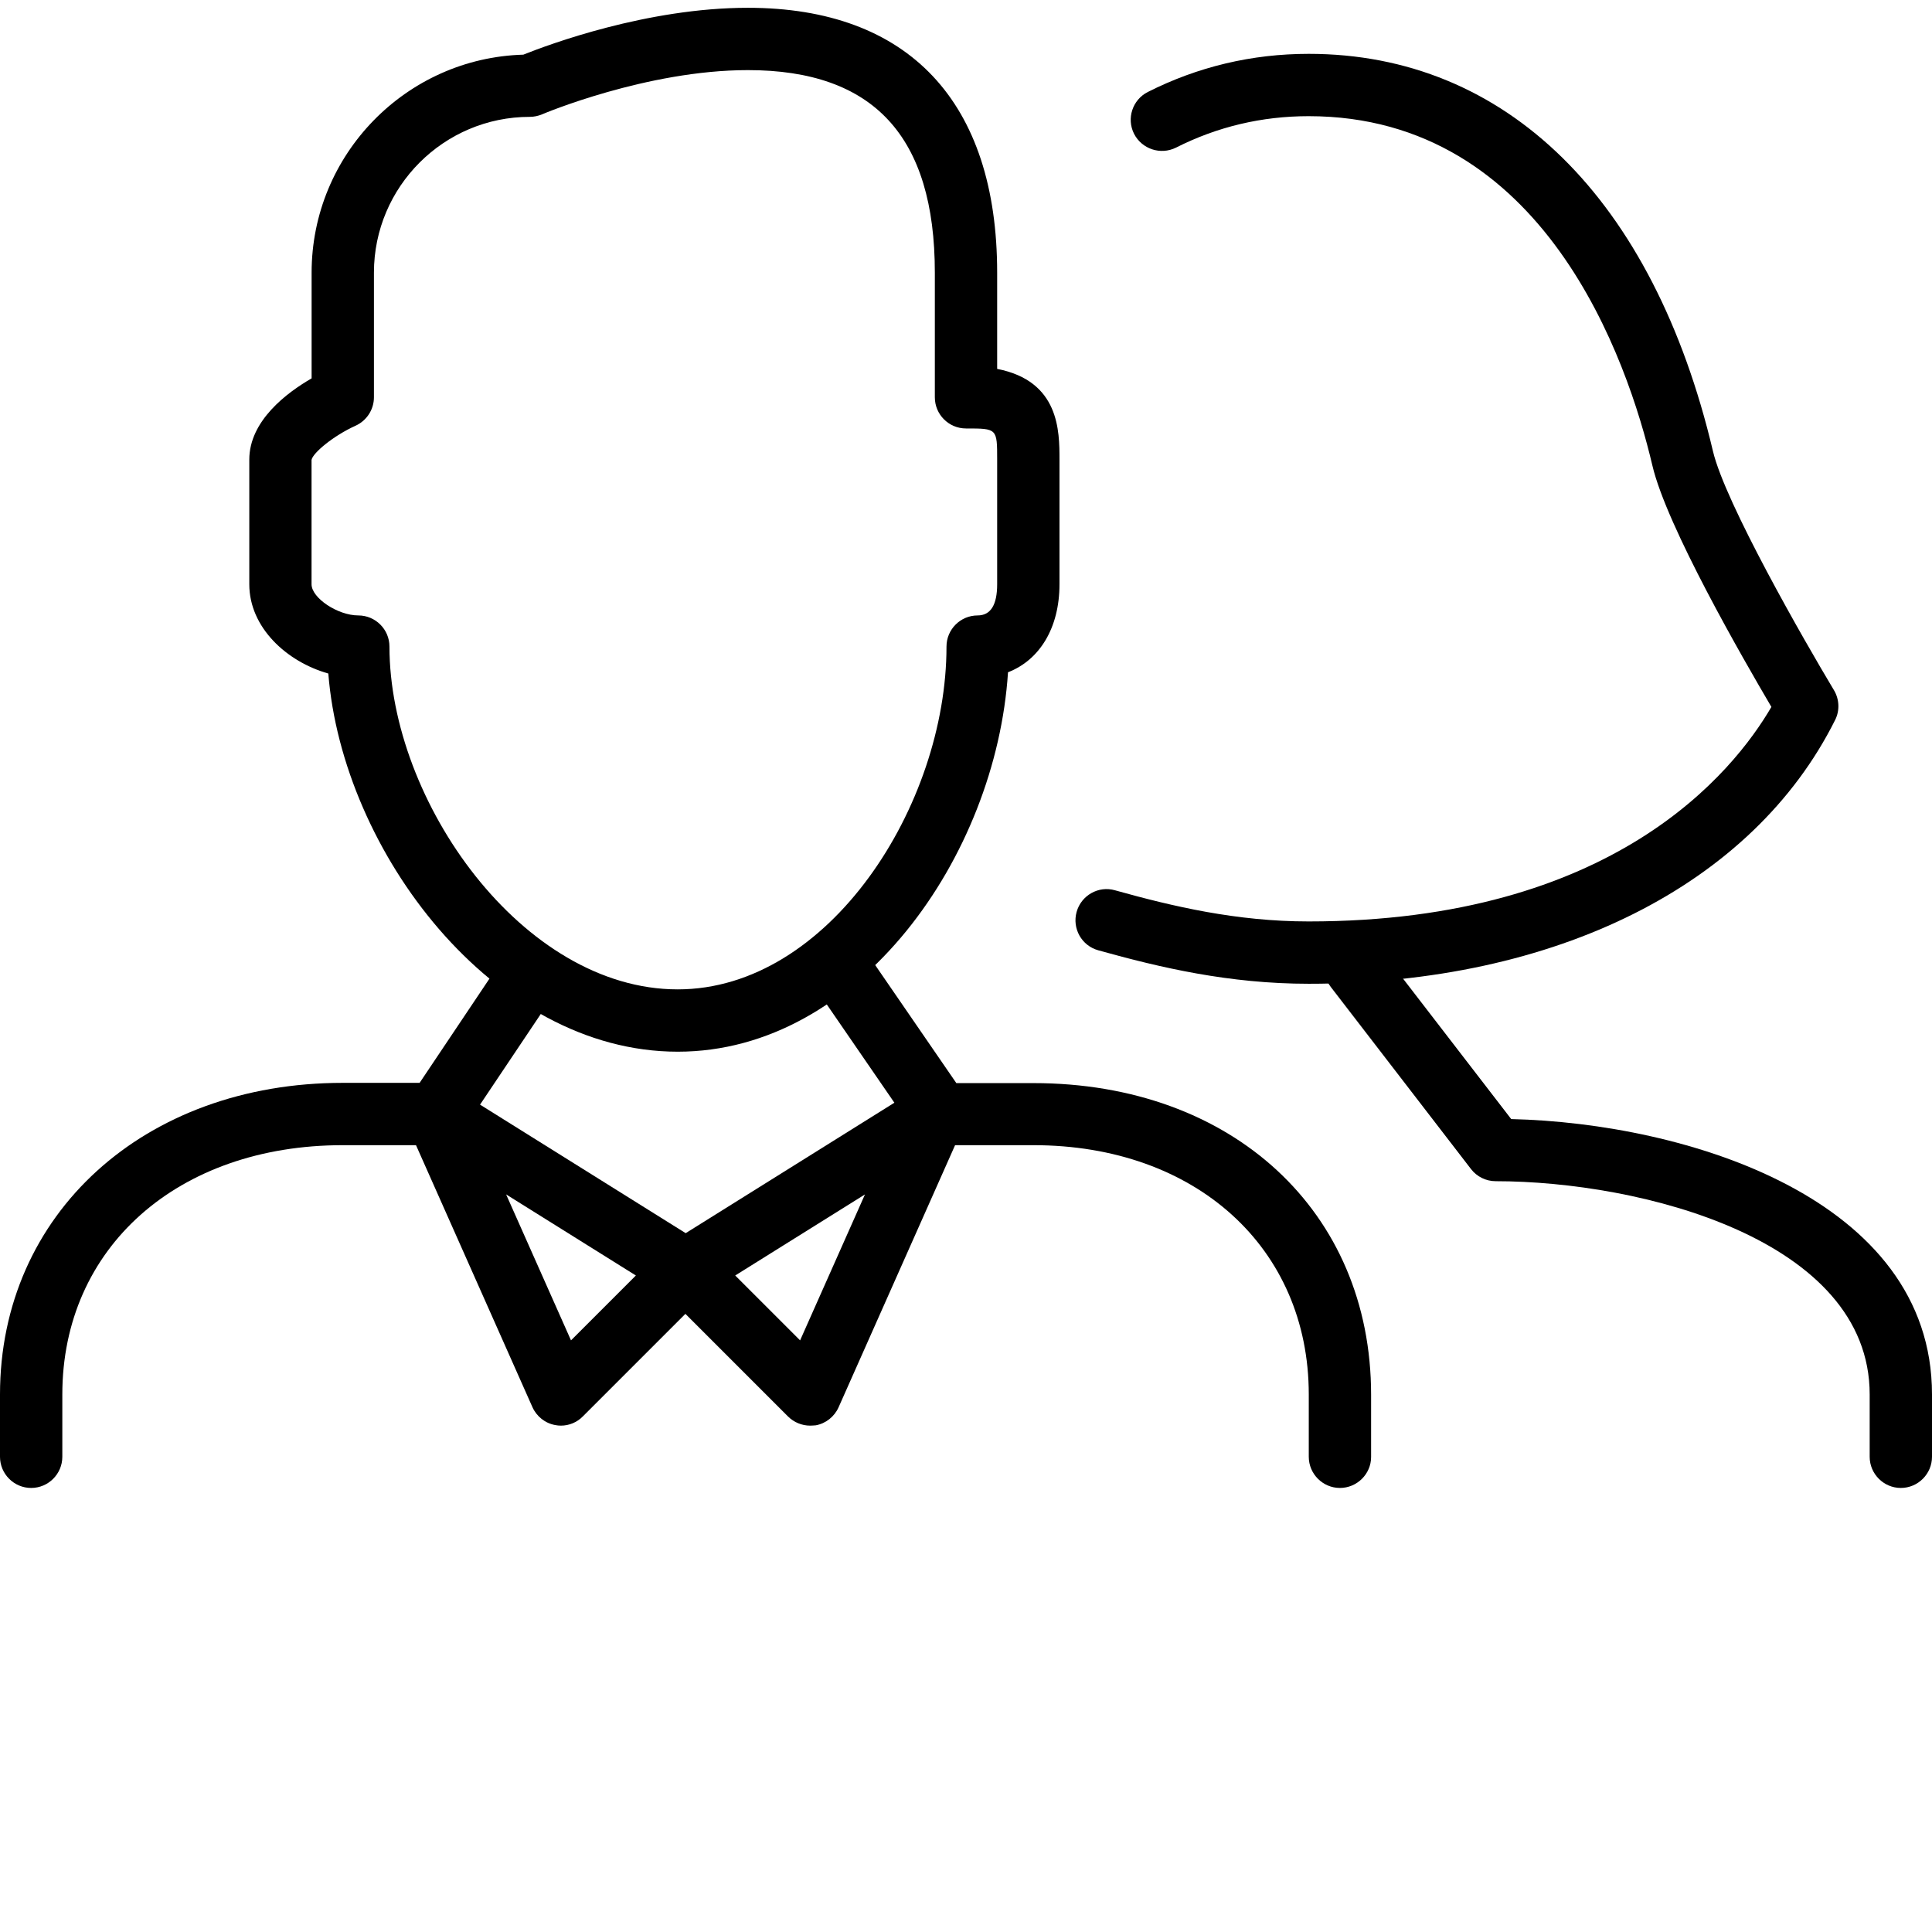
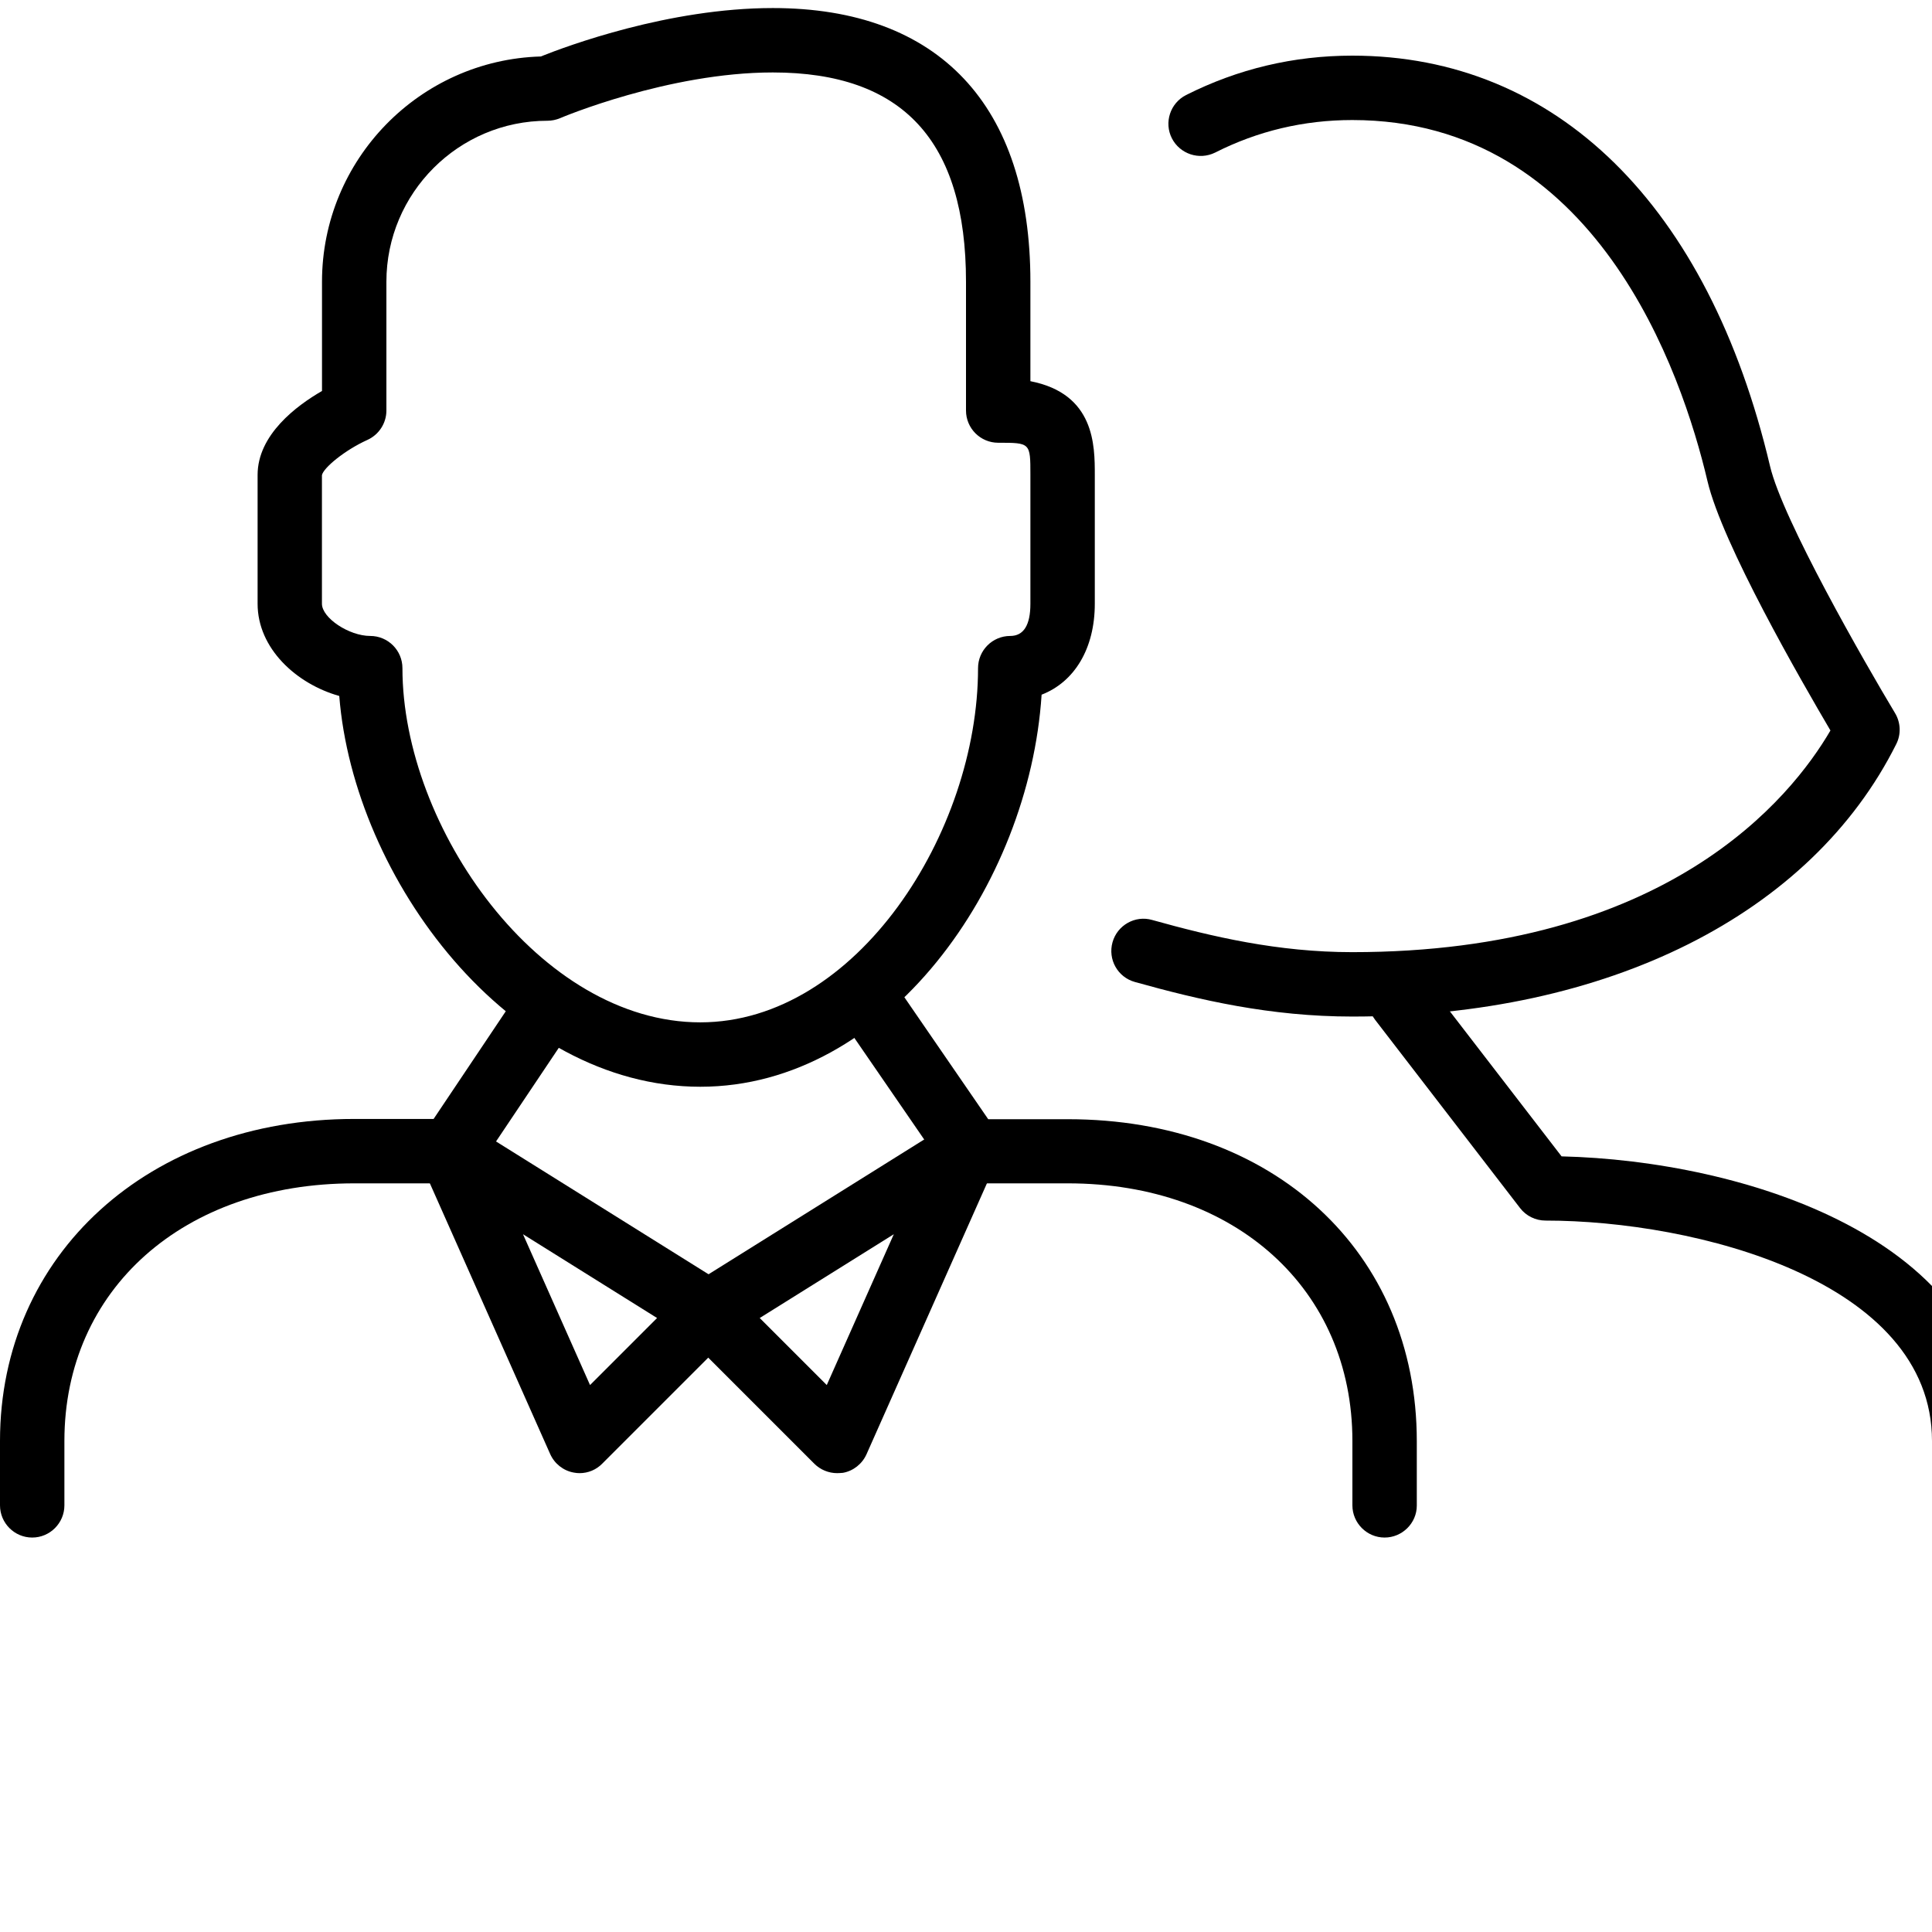
- <svg xmlns="http://www.w3.org/2000/svg" version="1.1" viewBox="0 0 124 124" x="0px" y="0px">
+ <svg xmlns="http://www.w3.org/2000/svg" version="1.1" viewBox="0 0 120 120" x="0px" y="0px">
  <path d="M122 95.5c-1.1 0-2-0.9-2-2v-4c0-9.972-14.728-13.688-24.004-13.688-0.62 0-1.208-0.288-1.584-0.78l-9-11.688c-0.672-0.876-0.508-2.124 0.368-2.804 0.88-0.668 2.132-0.512 2.804 0.368l8.408 10.916c11.22 0.268 27.008 5.076 27.008 17.676v4c0 1.1-0.9 2-2 2z" fill="#000000" />
  <path d="M43.5 67.5c-11.86 0-21.524-12.884-22.428-24.272-2.668-0.752-5.072-2.952-5.072-5.728v-8c0-2.5 2.42-4.304 4-5.216v-6.784c0-7.584 6.060-13.776 13.588-13.992 1.608-0.644 7.944-3.008 14.412-3.008 10.32 0 16 6.040 16 17v6.176c4 0.78 4 3.992 4 5.824v8c0 2.784-1.264 4.86-3.304 5.648-0.764 11.82-9.576 24.352-21.196 24.352zM48 4.5c-6.488 0-13.148 2.808-13.212 2.84-0.252 0.104-0.516 0.16-0.788 0.16-5.512 0-10 4.484-10 10v8c0 0.784-0.464 1.5-1.18 1.824-1.424 0.644-2.744 1.748-2.824 2.192v7.984c0 0.88 1.68 2 3 2 1.104 0 2 0.896 2 2 0 9.908 8.536 22 18.5 22 9.716 0 17.252-11.828 17.252-22 0-1.104 0.896-2 2-2 0.832 0 1.252-0.672 1.252-2v-8c0-2 0-2-2-2-1.104 0-2-0.896-2-2v-8c0-8.748-3.924-13-12-13z" fill="#000000" />
  <path d="M84 63.14c-5.108 0-9.516-1.032-13.512-2.148-1.068-0.296-1.684-1.4-1.388-2.464s1.408-1.692 2.46-1.388c3.728 1.040 7.804 2 12.432 2 19.548 0 27.252-9.572 29.7-13.768-1.788-3.040-6.724-11.584-7.64-15.5-1.588-6.744-6.924-22.416-22.060-22.416-3.008 0-5.872 0.68-8.516 2.020-0.996 0.492-2.188 0.088-2.688-0.884-0.5-0.984-0.104-2.188 0.88-2.688 3.22-1.624 6.684-2.448 10.328-2.448 12.664 0 22.116 9.292 25.944 25.496 0.78 3.32 5.876 12.196 7.764 15.34 0.352 0.584 0.384 1.312 0.080 1.916-5.292 10.604-17.928 16.932-33.784 16.932z" fill="#000000" />
  <path d="M2 95.5c-1.104 0-2-0.9-2-2v-4c0-11.584 9.252-20 22-20h4.932l5.324-7.944c0.616-0.916 1.856-1.164 2.776-0.548 0.916 0.608 1.164 1.856 0.548 2.772l-5.916 8.828c-0.372 0.56-0.996 0.892-1.664 0.892h-6c-10.596 0-18 6.584-18 16v4c0 1.1-0.896 2-2 2z" fill="#000000" />
  <path d="M86 95.5c-1.1 0-2-0.9-2-2v-4c0-9.42-7.264-16-17.672-16h-6c-0.66 0-1.276-0.324-1.648-0.868l-6.492-9.44c-0.624-0.912-0.396-2.156 0.516-2.776 0.912-0.616 2.156-0.396 2.78 0.524l5.896 8.576h4.948c12.756 0 21.672 8.232 21.672 20v4c0 1.084-0.9 1.984-2 1.984z" fill="#000000" />
  <path d="M36 91.5c-0.12 0-0.244-0.012-0.364-0.036-0.648-0.116-1.196-0.552-1.464-1.152l-8-18c-0.356-0.804-0.148-1.752 0.516-2.324 0.668-0.584 1.632-0.644 2.372-0.184l16 10c0.516 0.324 0.856 0.864 0.924 1.468 0.072 0.592-0.14 1.212-0.572 1.632l-8 8c-0.376 0.388-0.888 0.596-1.412 0.596zM32.484 76.66l4.164 9.368 4.164-4.164-8.328-5.204z" fill="#000000" />
  <path d="M51.996 91.5c-0.524 0-1.036-0.208-1.416-0.584l-8-8c-0.432-0.416-0.644-1.032-0.572-1.632 0.068-0.6 0.412-1.14 0.924-1.464l16-10c0.744-0.464 1.704-0.404 2.372 0.184 0.664 0.584 0.872 1.52 0.516 2.324l-8 18c-0.268 0.596-0.816 1.036-1.464 1.152-0.116 0.008-0.24 0.020-0.36 0.020zM47.188 81.864l4.164 4.164 4.164-9.368-8.328 5.204z" fill="#000000" />
</svg>
